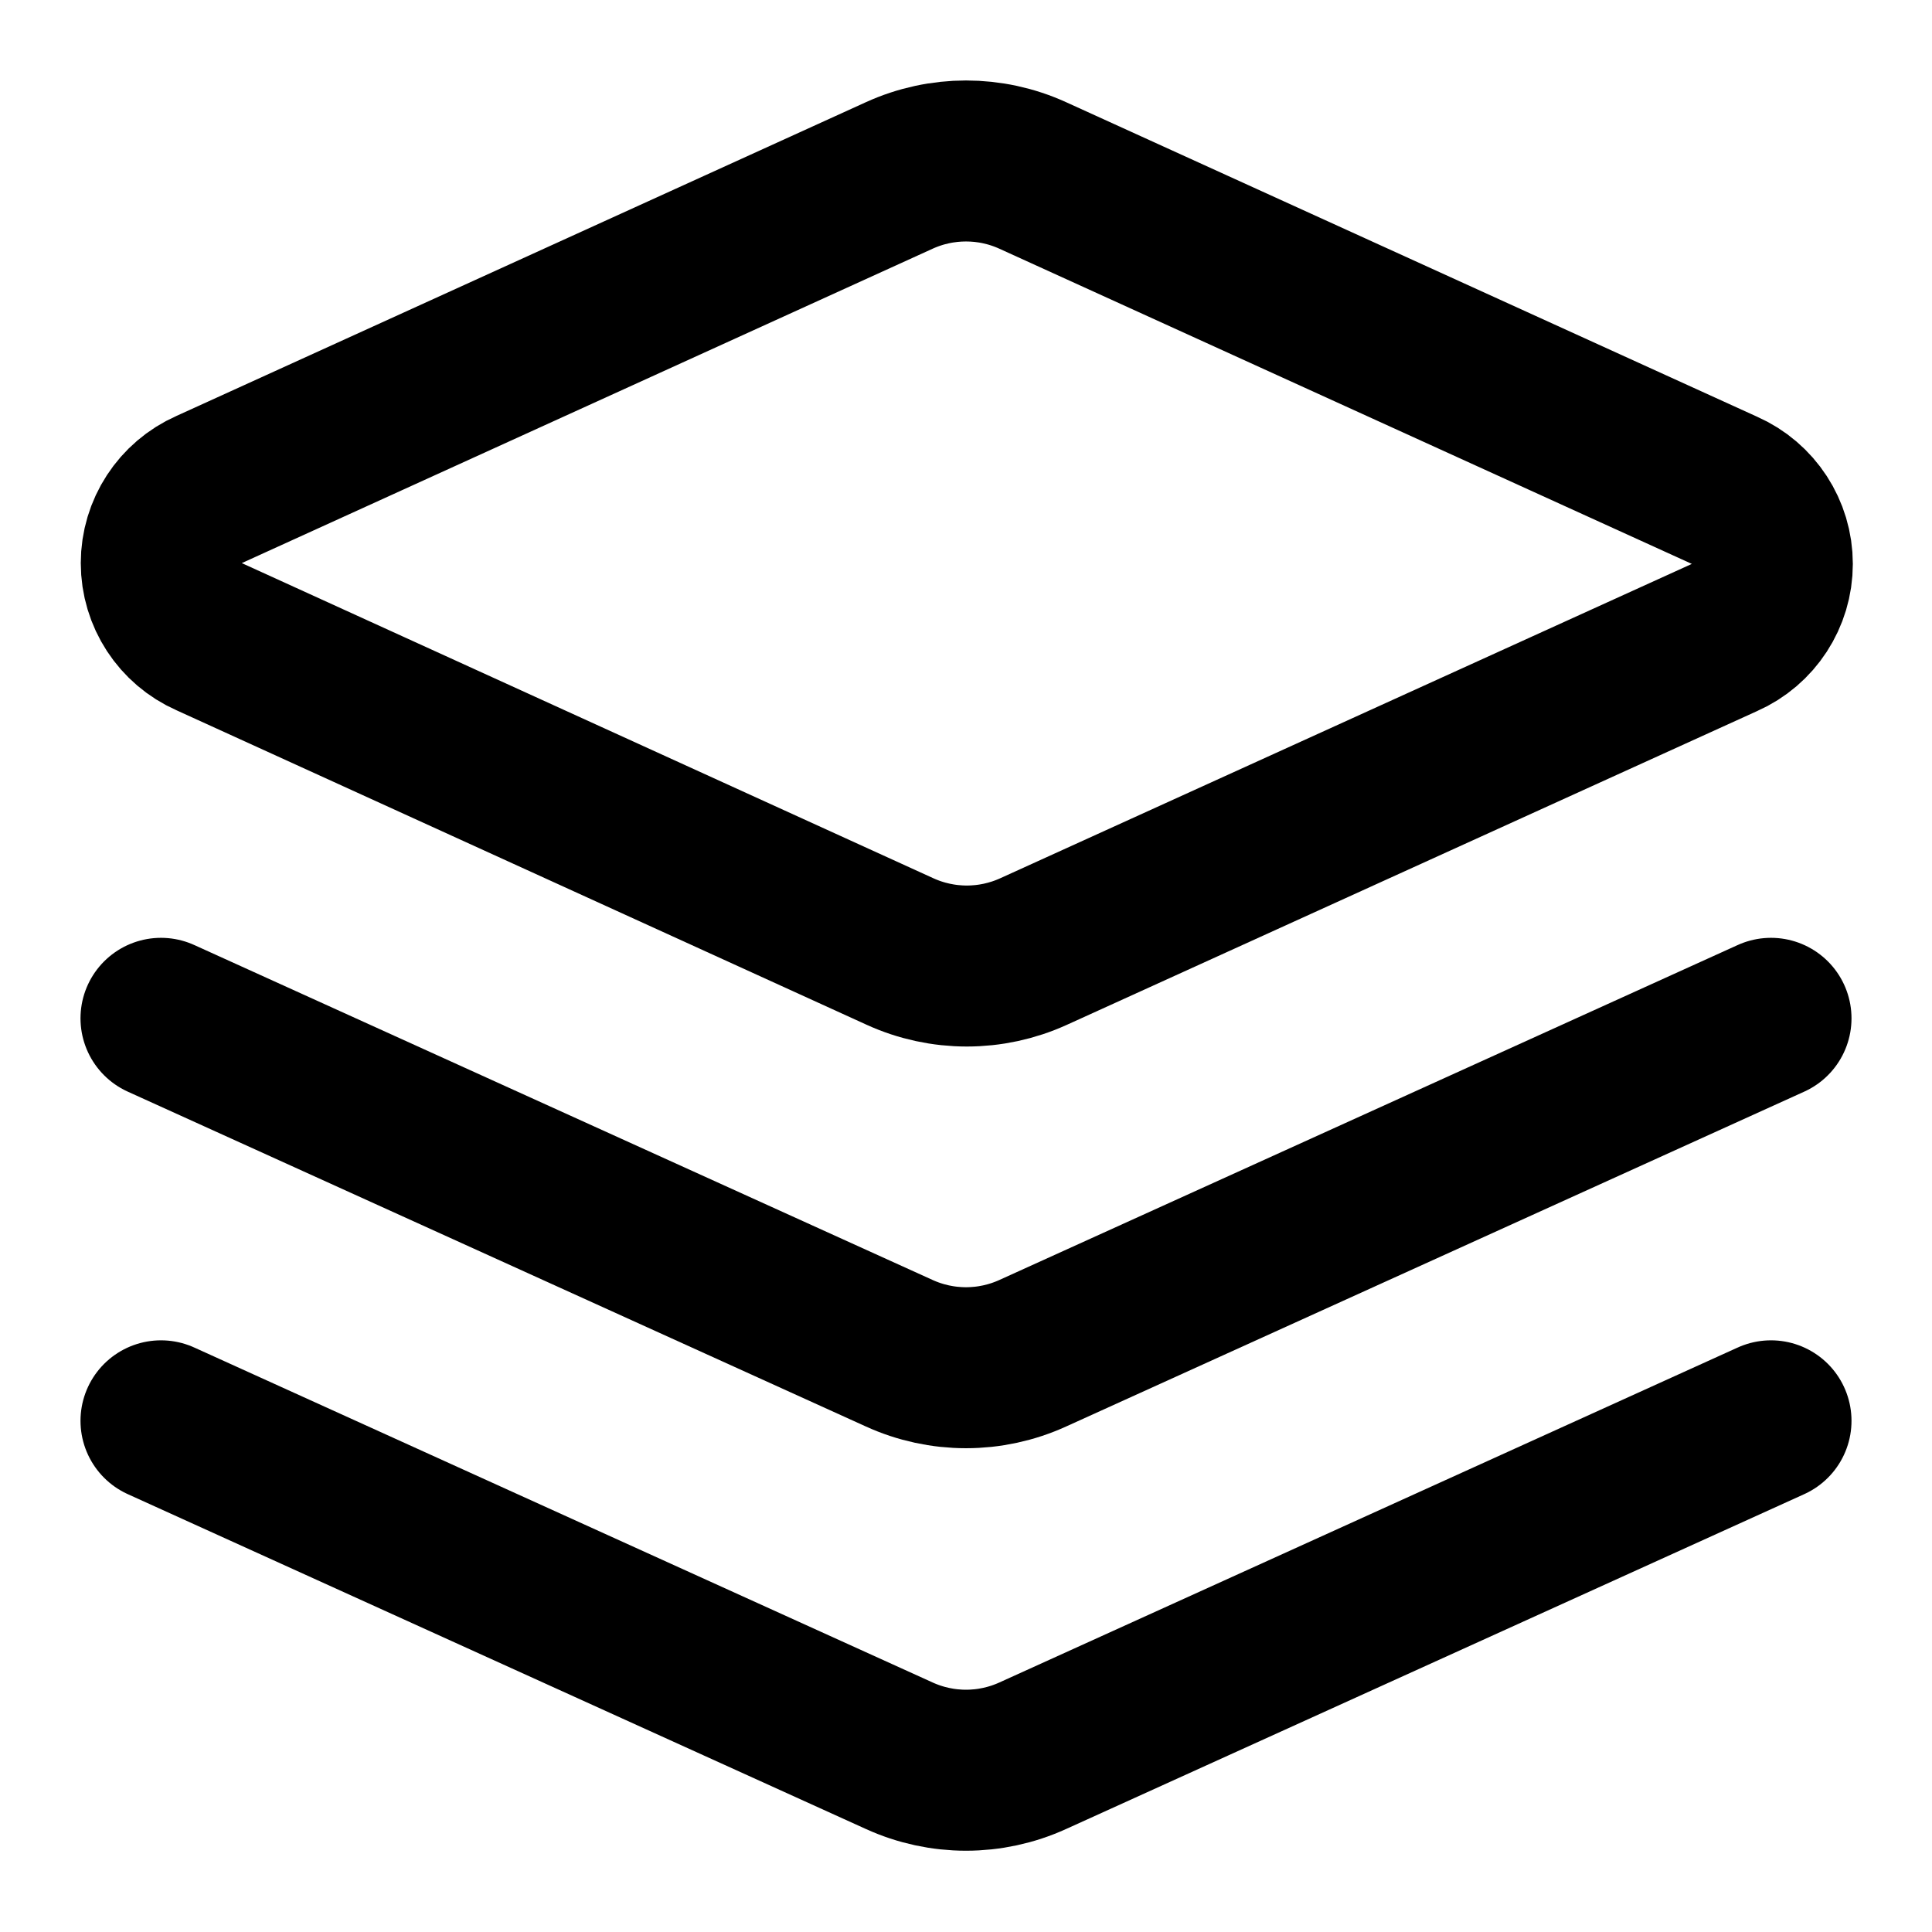
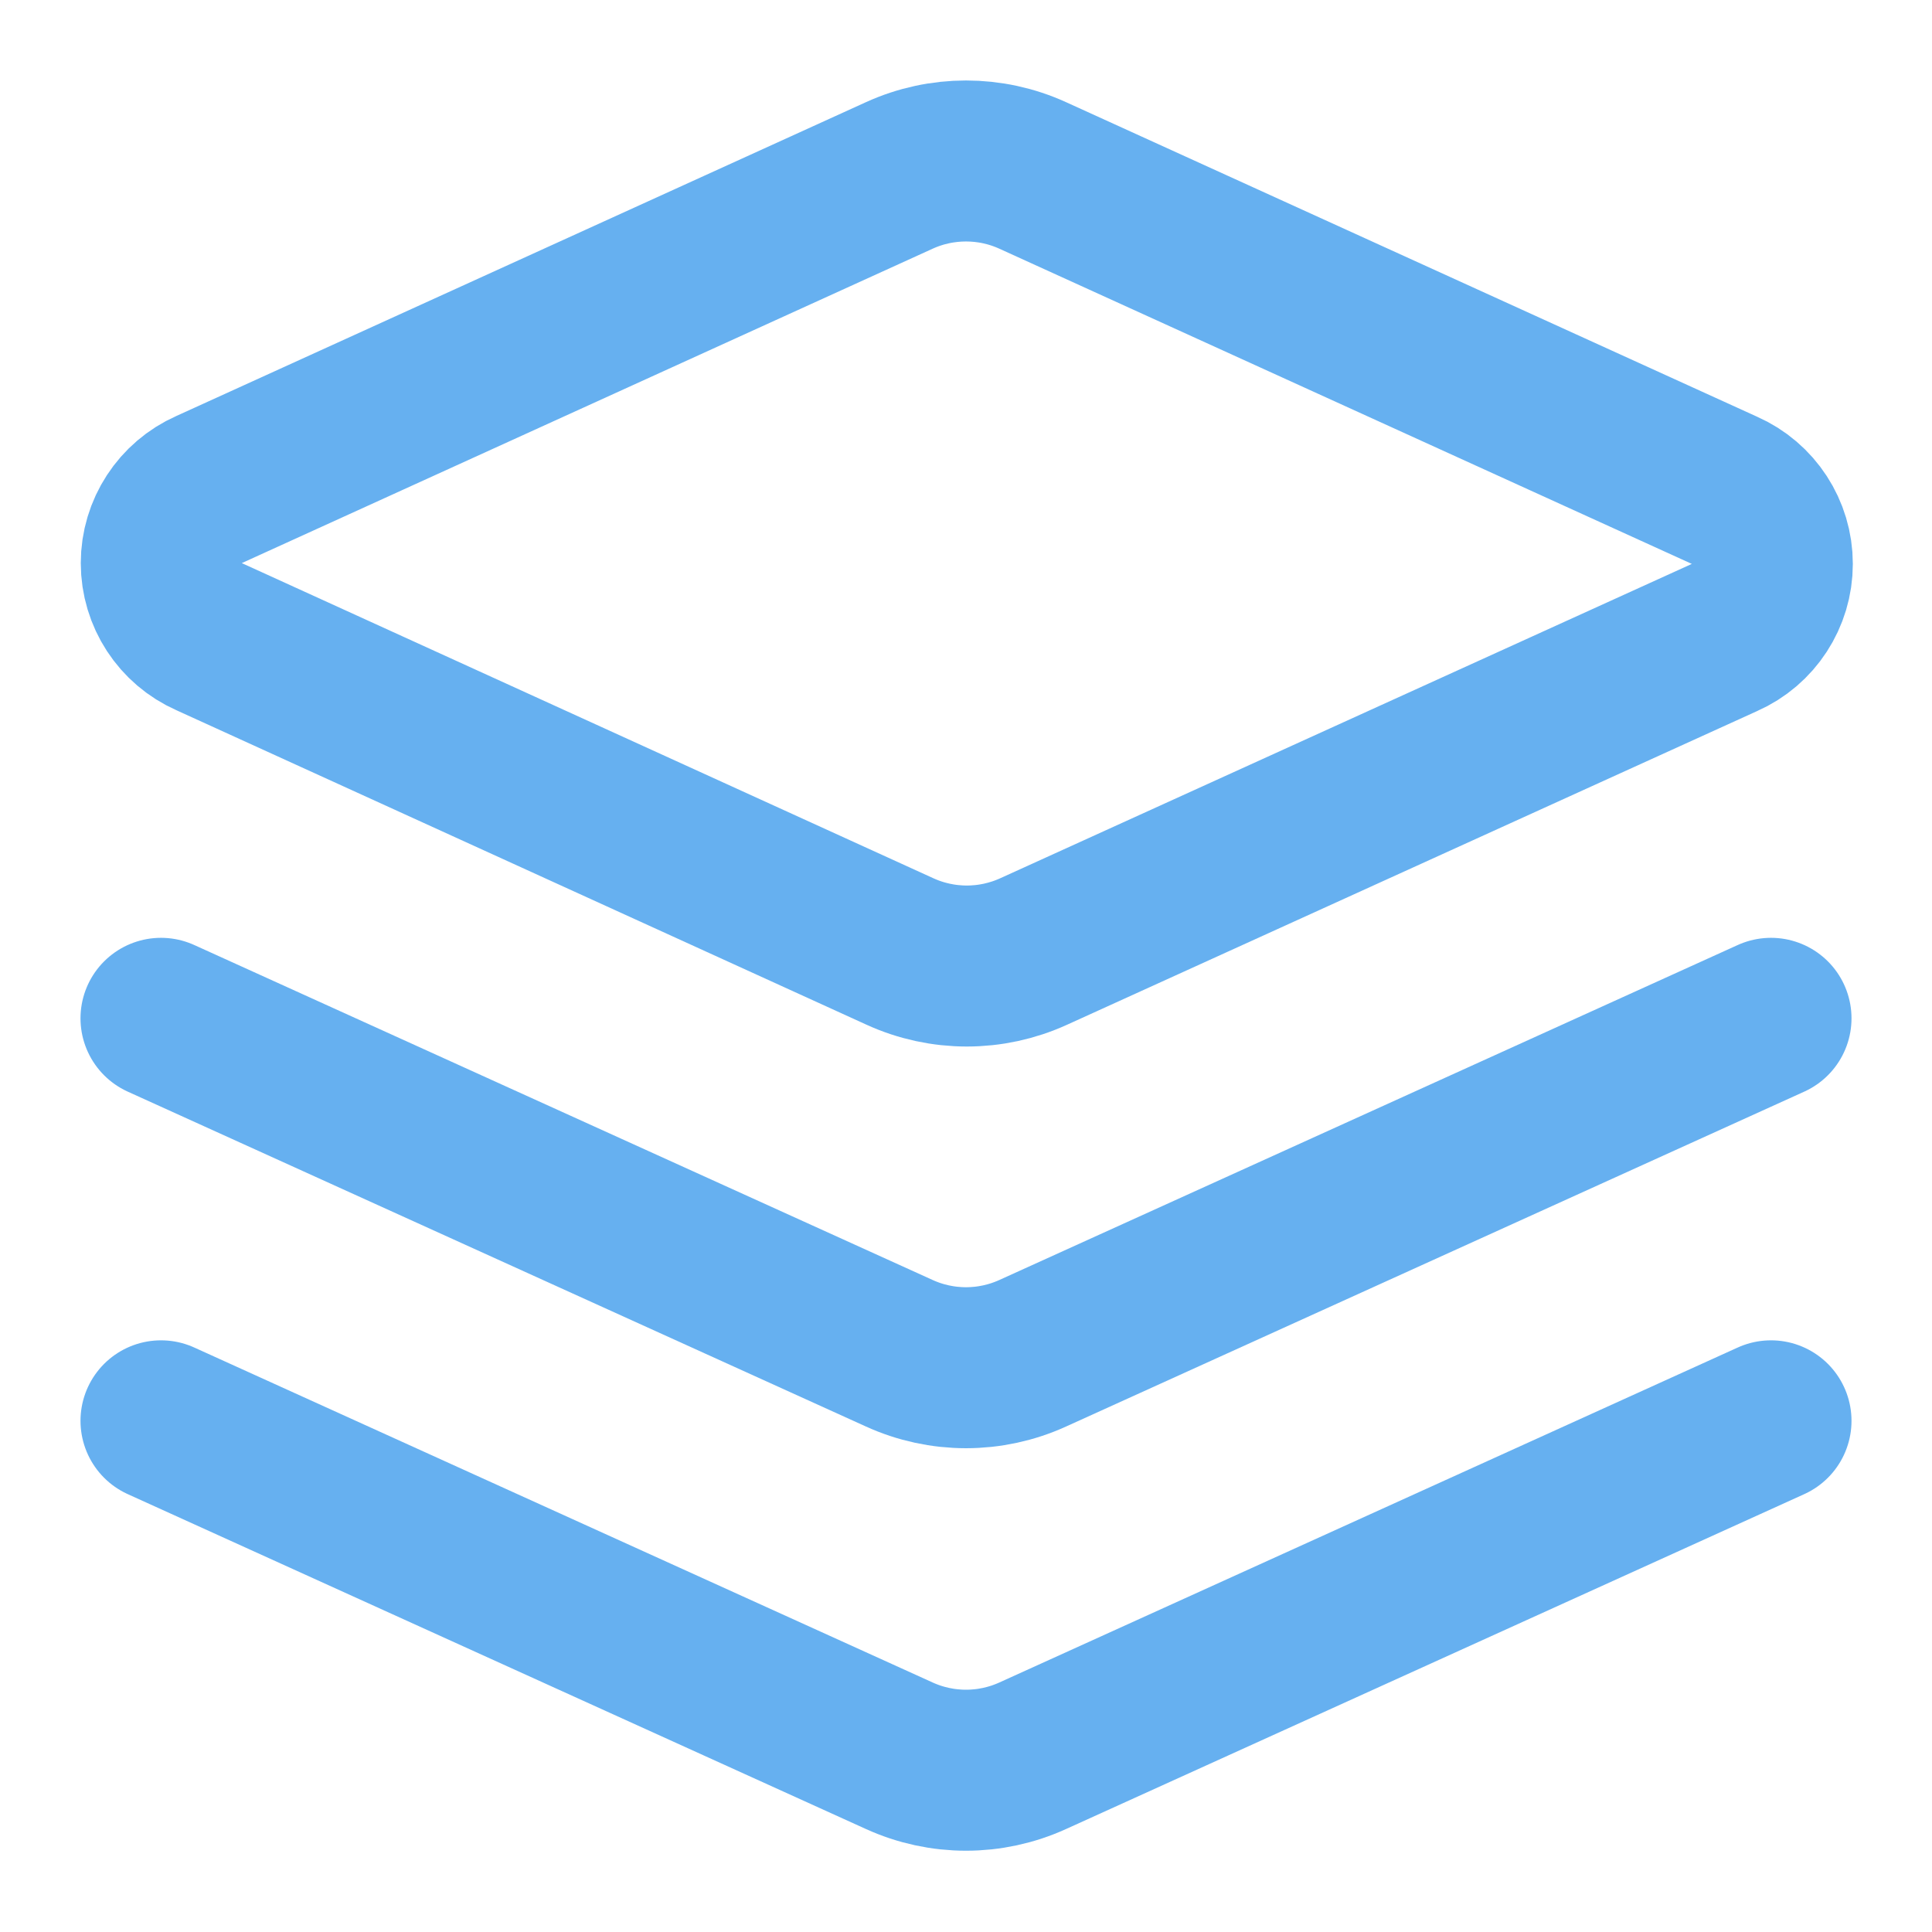
- <svg xmlns="http://www.w3.org/2000/svg" width="24" height="24" viewBox="0 0 24 24" fill="none" stroke="currentColor" stroke-width="2" stroke-linecap="round" stroke-linejoin="round" class="lucide lucide-layers">
+ <svg xmlns="http://www.w3.org/2000/svg" width="24" height="24" viewBox="0 0 24 24" fill="none" stroke="#66b0f0" stroke-width="2" stroke-linecap="round" stroke-linejoin="round" class="lucide lucide-layers">
  <path d="m12.83 2.18a2 2 0 0 0-1.66 0L2.6 6.08a1 1 0 0 0 0 1.83l8.58 3.91a2 2 0 0 0 1.66 0l8.58-3.9a1 1 0 0 0 0-1.83Z" />
  <path d="m22 17.65-9.17 4.16a2 2 0 0 1-1.66 0L2 17.65" />
  <path d="m22 12.65-9.17 4.16a2 2 0 0 1-1.66 0L2 12.65" />
</svg>
